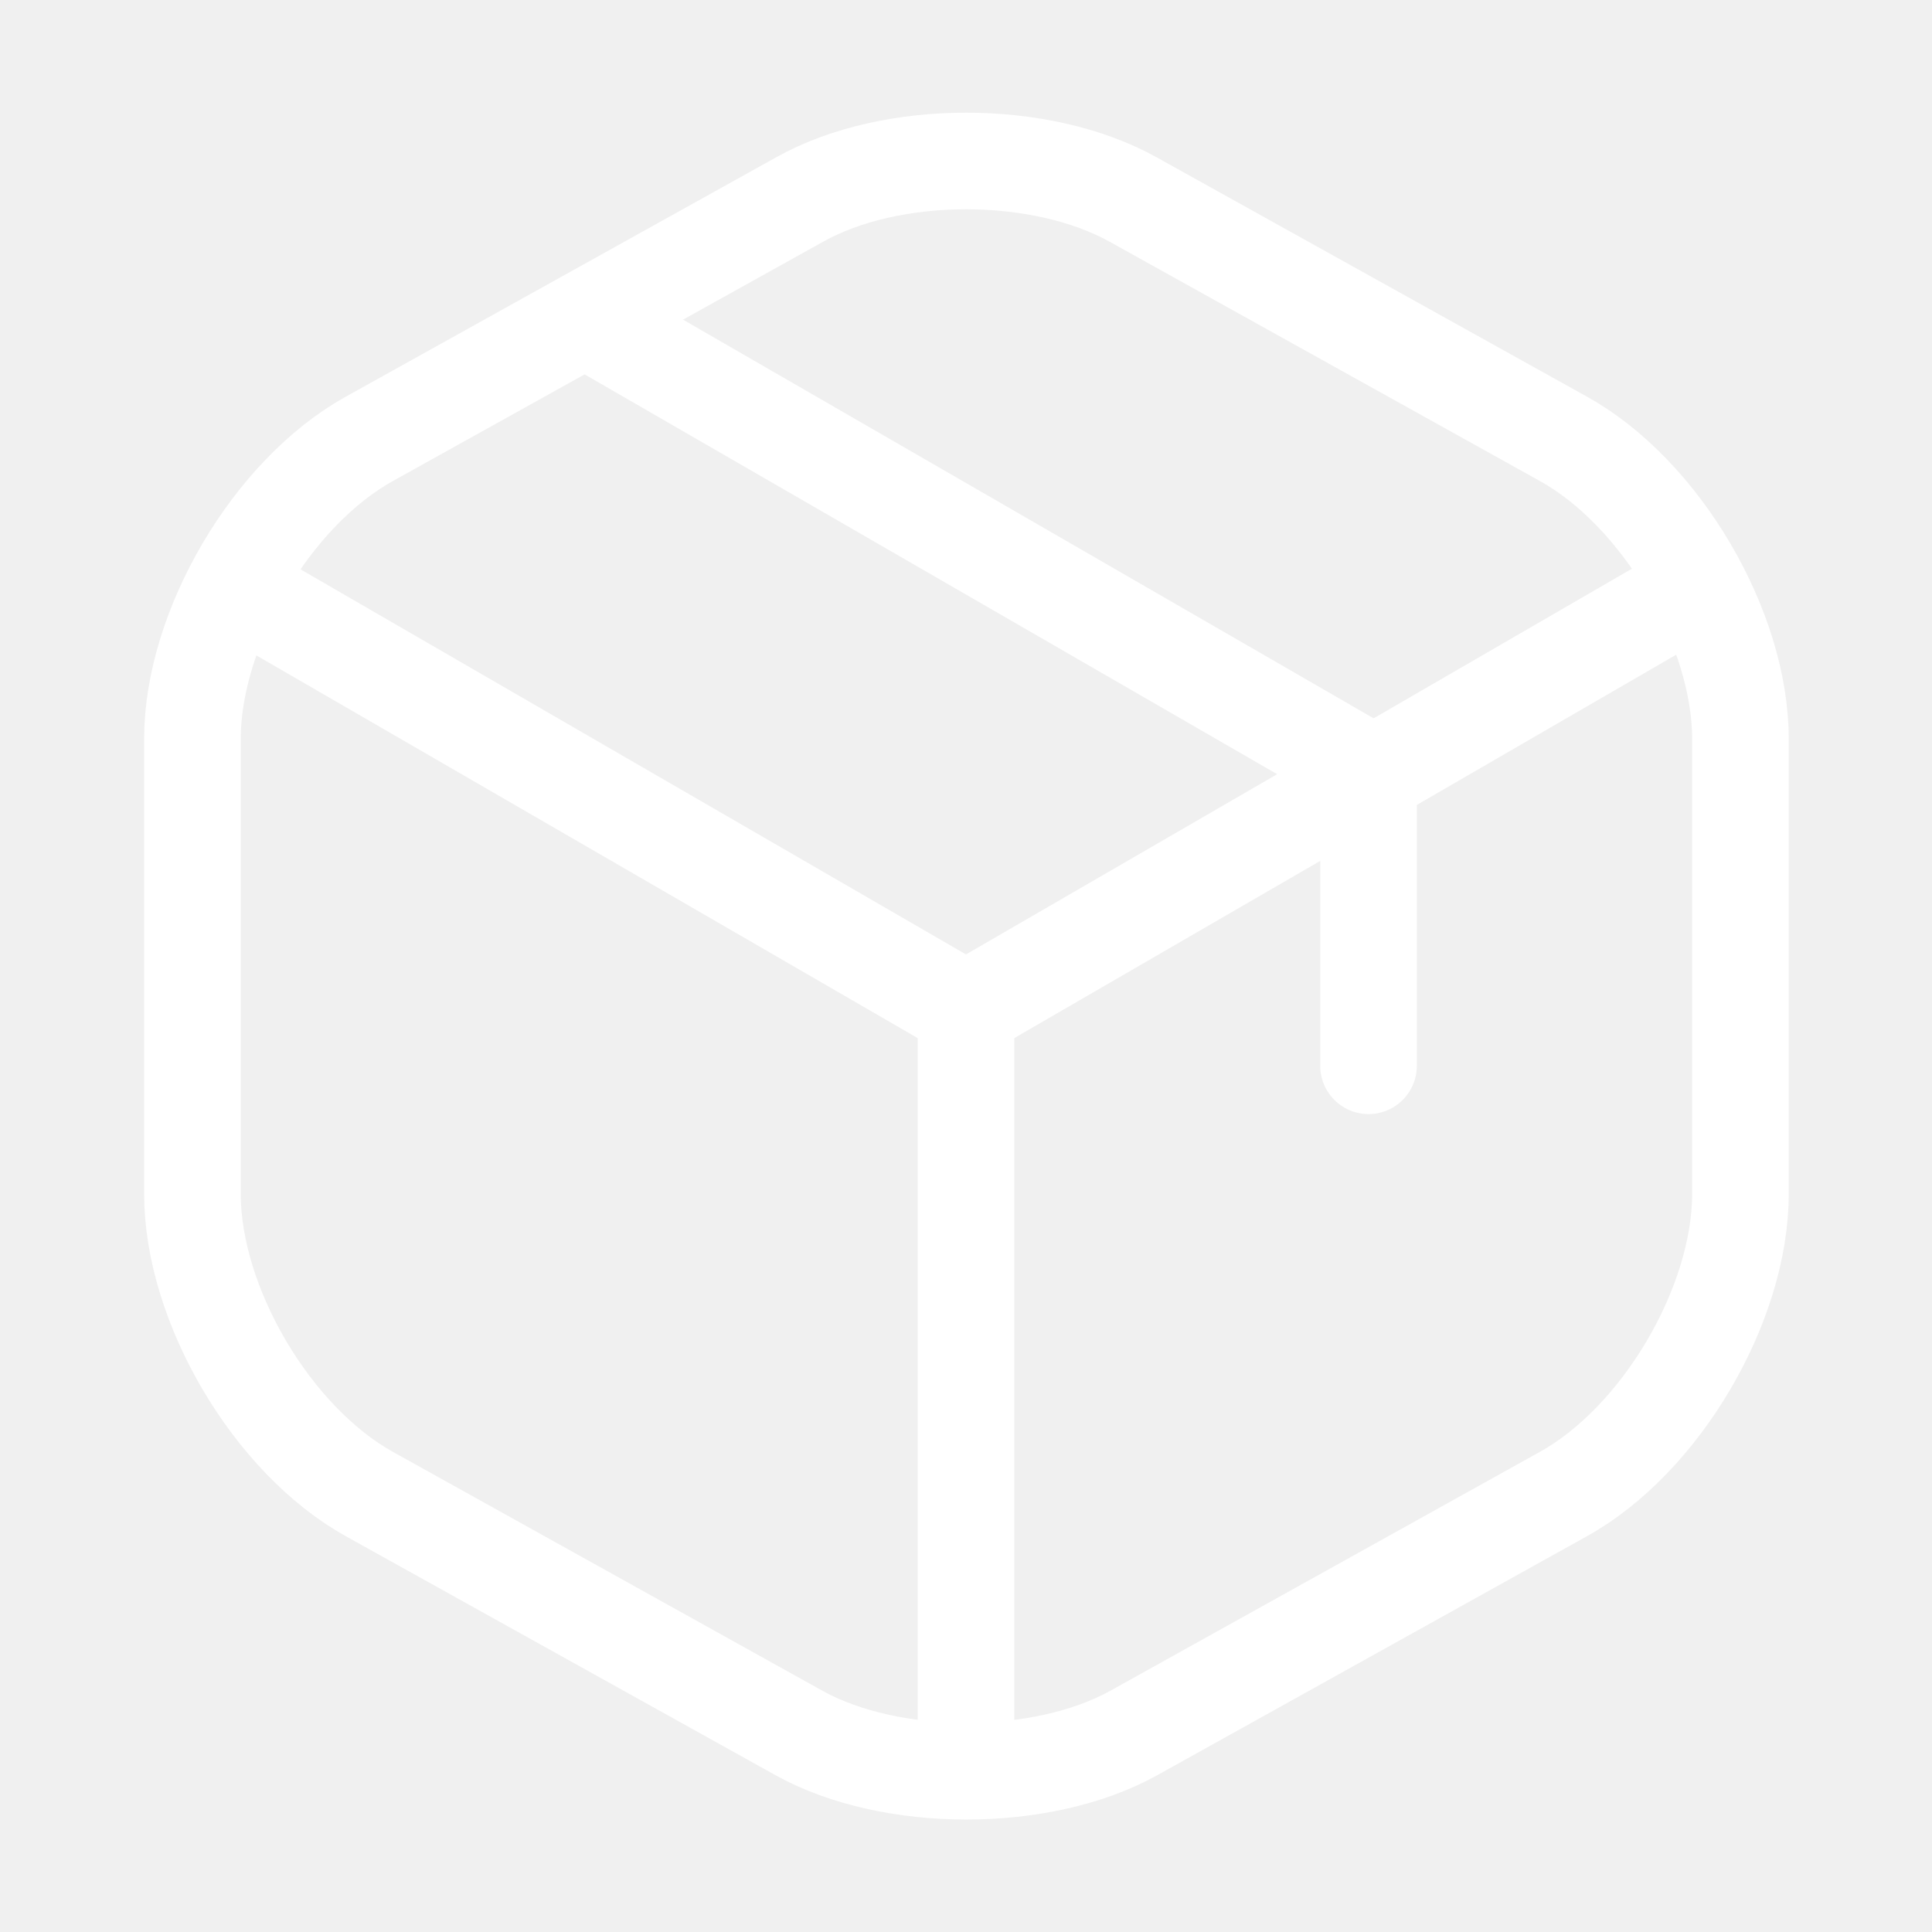
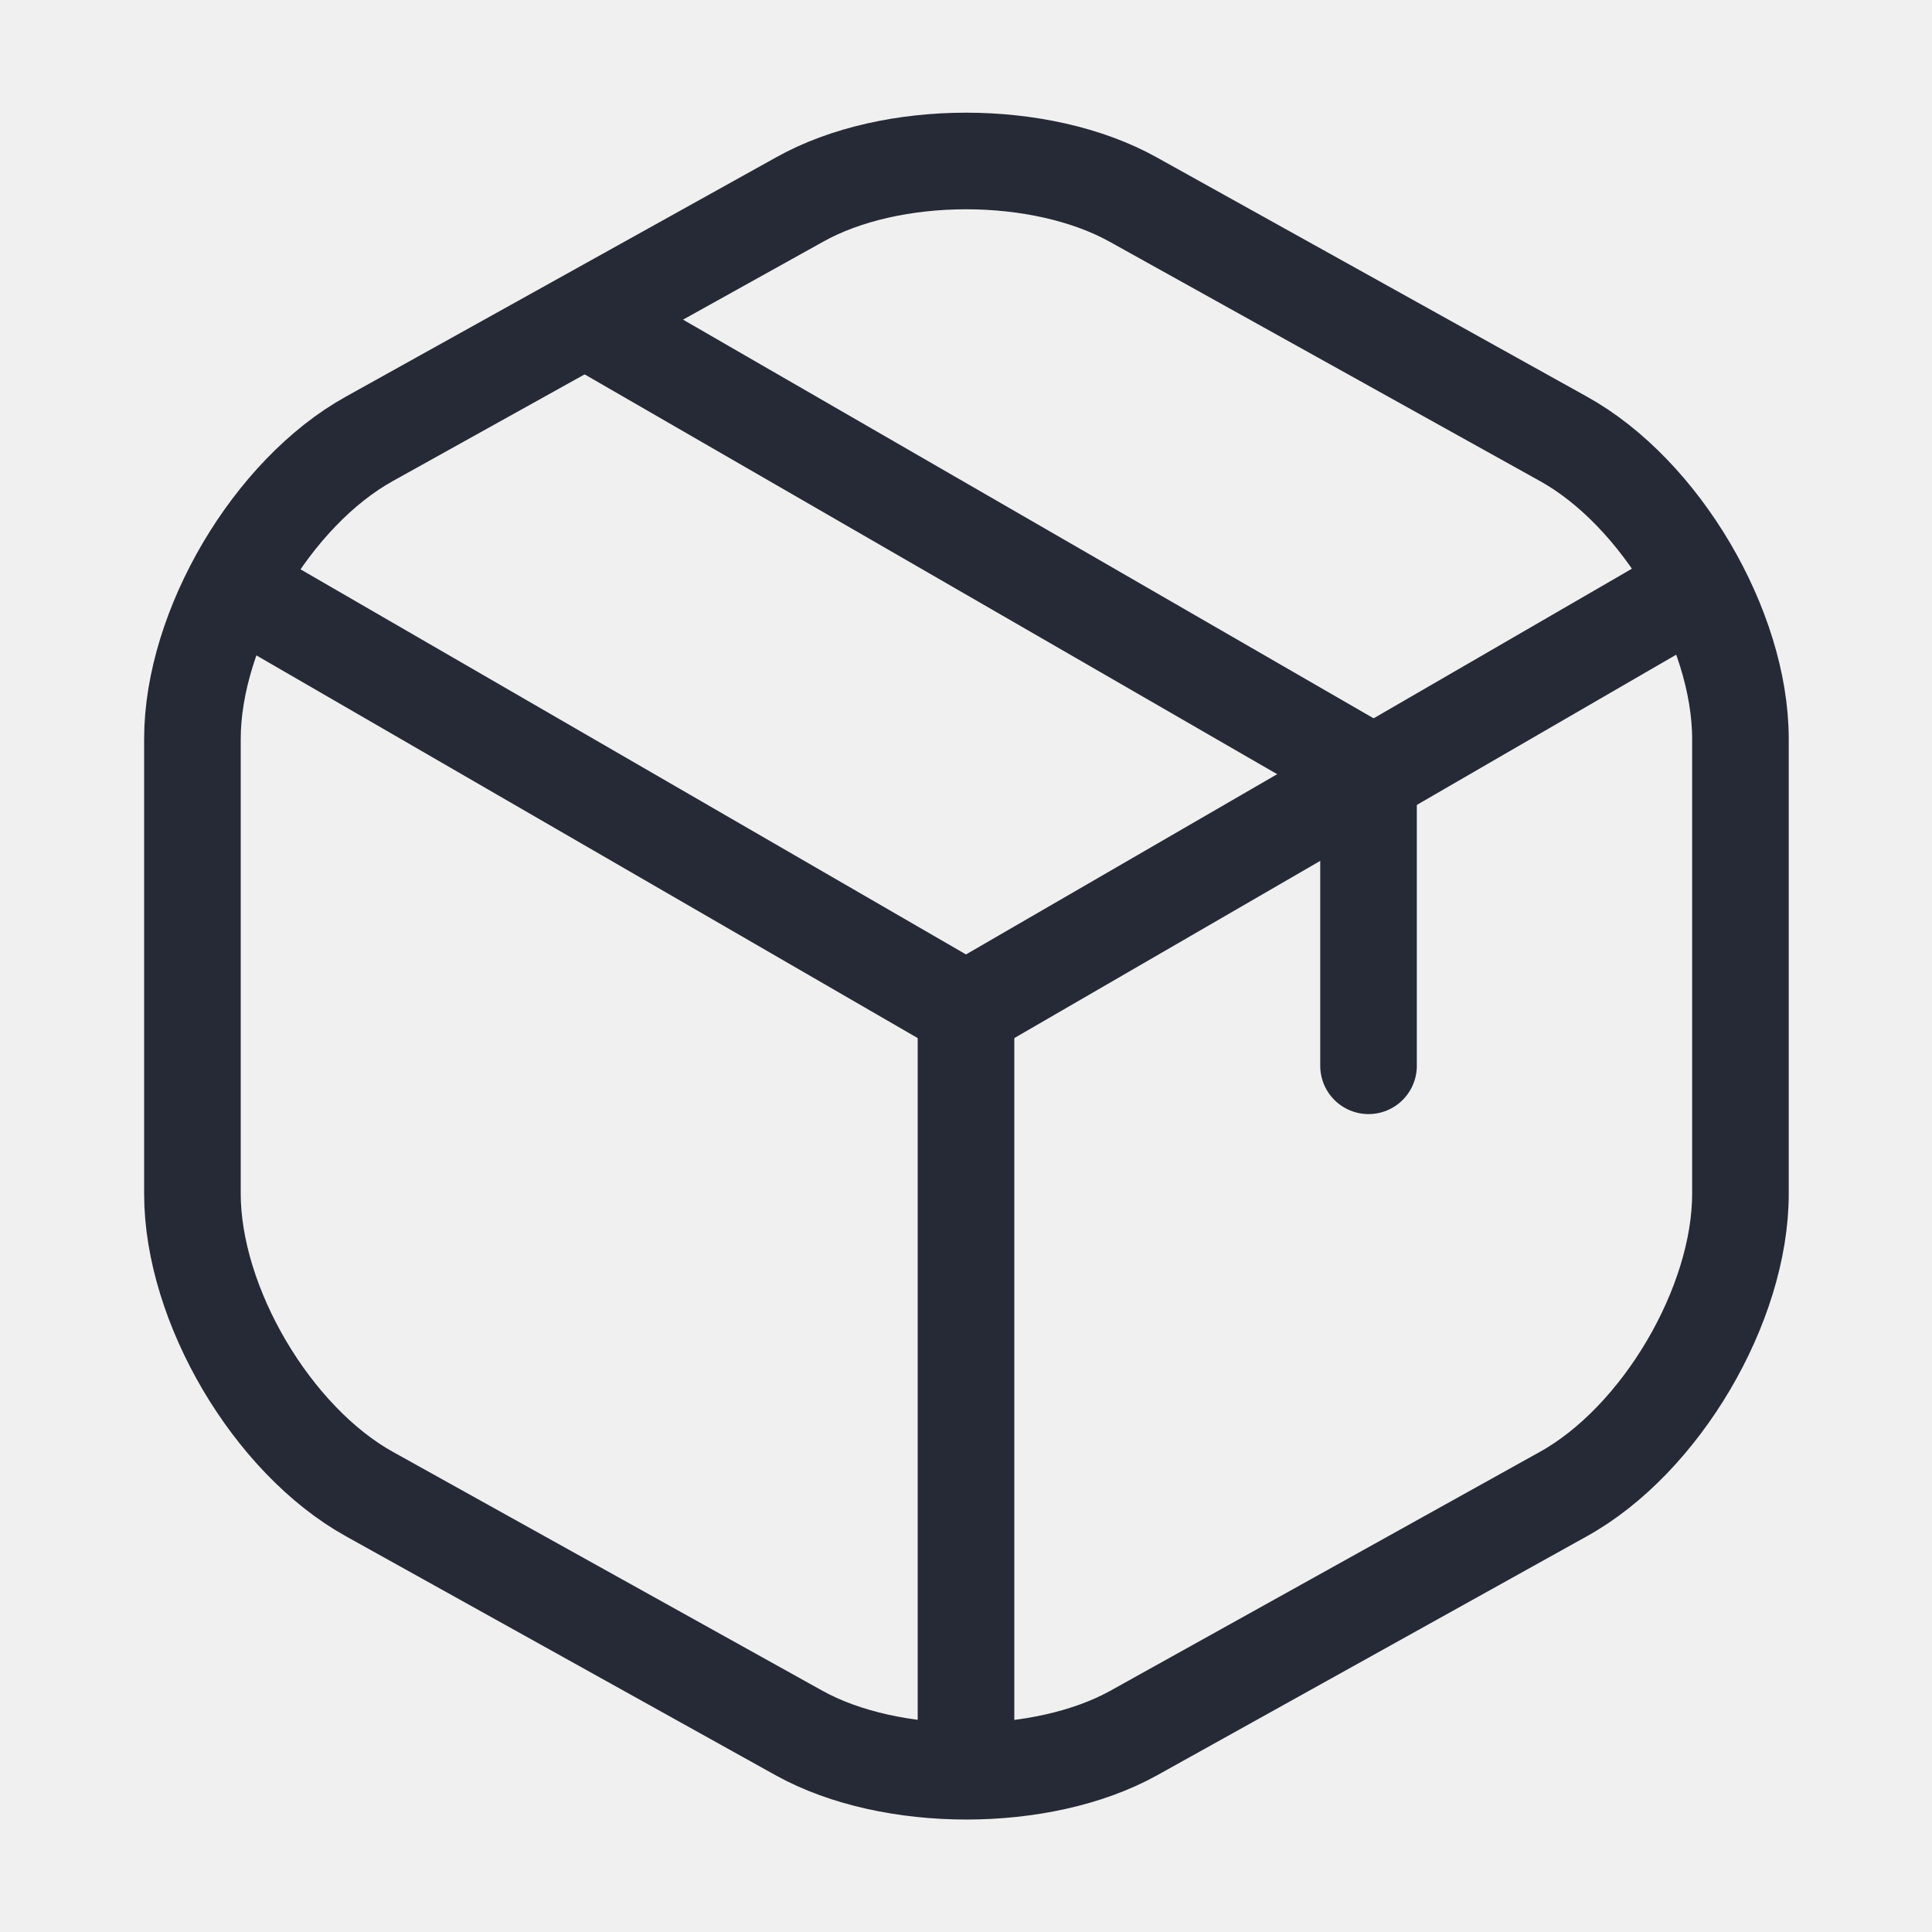
<svg xmlns="http://www.w3.org/2000/svg" width="20" height="20" viewBox="0 0 20 20" fill="none">
-   <path d="M2.642 6.2L10 10.458L17.308 6.225" stroke="white" stroke-linecap="round" stroke-linejoin="round" />
-   <path d="M10 18.008V10.45" stroke="white" stroke-linecap="round" stroke-linejoin="round" />
-   <path d="M8.275 2.067L3.825 4.542C2.817 5.1 1.992 6.5 1.992 7.65V12.358C1.992 13.508 2.817 14.908 3.825 15.467L8.275 17.942C9.225 18.467 10.783 18.467 11.733 17.942L16.183 15.467C17.192 14.908 18.017 13.508 18.017 12.358V7.65C18.017 6.5 17.192 5.1 16.183 4.542L11.733 2.067C10.775 1.533 9.225 1.533 8.275 2.067Z" stroke="white" stroke-linecap="round" stroke-linejoin="round" />
-   <path d="M14.167 11.033V7.983L6.258 3.417" stroke="white" stroke-linecap="round" stroke-linejoin="round" />
+   <path d="M2.642 6.2L10 10.458L17.308 6.225" stroke="#262A36" stroke-linecap="round" stroke-linejoin="round" />
+   <path d="M10 18.008V10.45" stroke="#262A36" stroke-linecap="round" stroke-linejoin="round" />
+   <path d="M8.275 2.067L3.825 4.542C2.817 5.1 1.992 6.5 1.992 7.65V12.358C1.992 13.508 2.817 14.908 3.825 15.467L8.275 17.942C9.225 18.467 10.783 18.467 11.733 17.942L16.183 15.467C17.192 14.908 18.017 13.508 18.017 12.358V7.65C18.017 6.5 17.192 5.1 16.183 4.542L11.733 2.067C10.775 1.533 9.225 1.533 8.275 2.067Z" stroke="#262A36" stroke-linecap="round" stroke-linejoin="round" />
+   <path d="M14.167 11.033V7.983L6.258 3.417" stroke="#262A36" stroke-linecap="round" stroke-linejoin="round" />
</svg>
